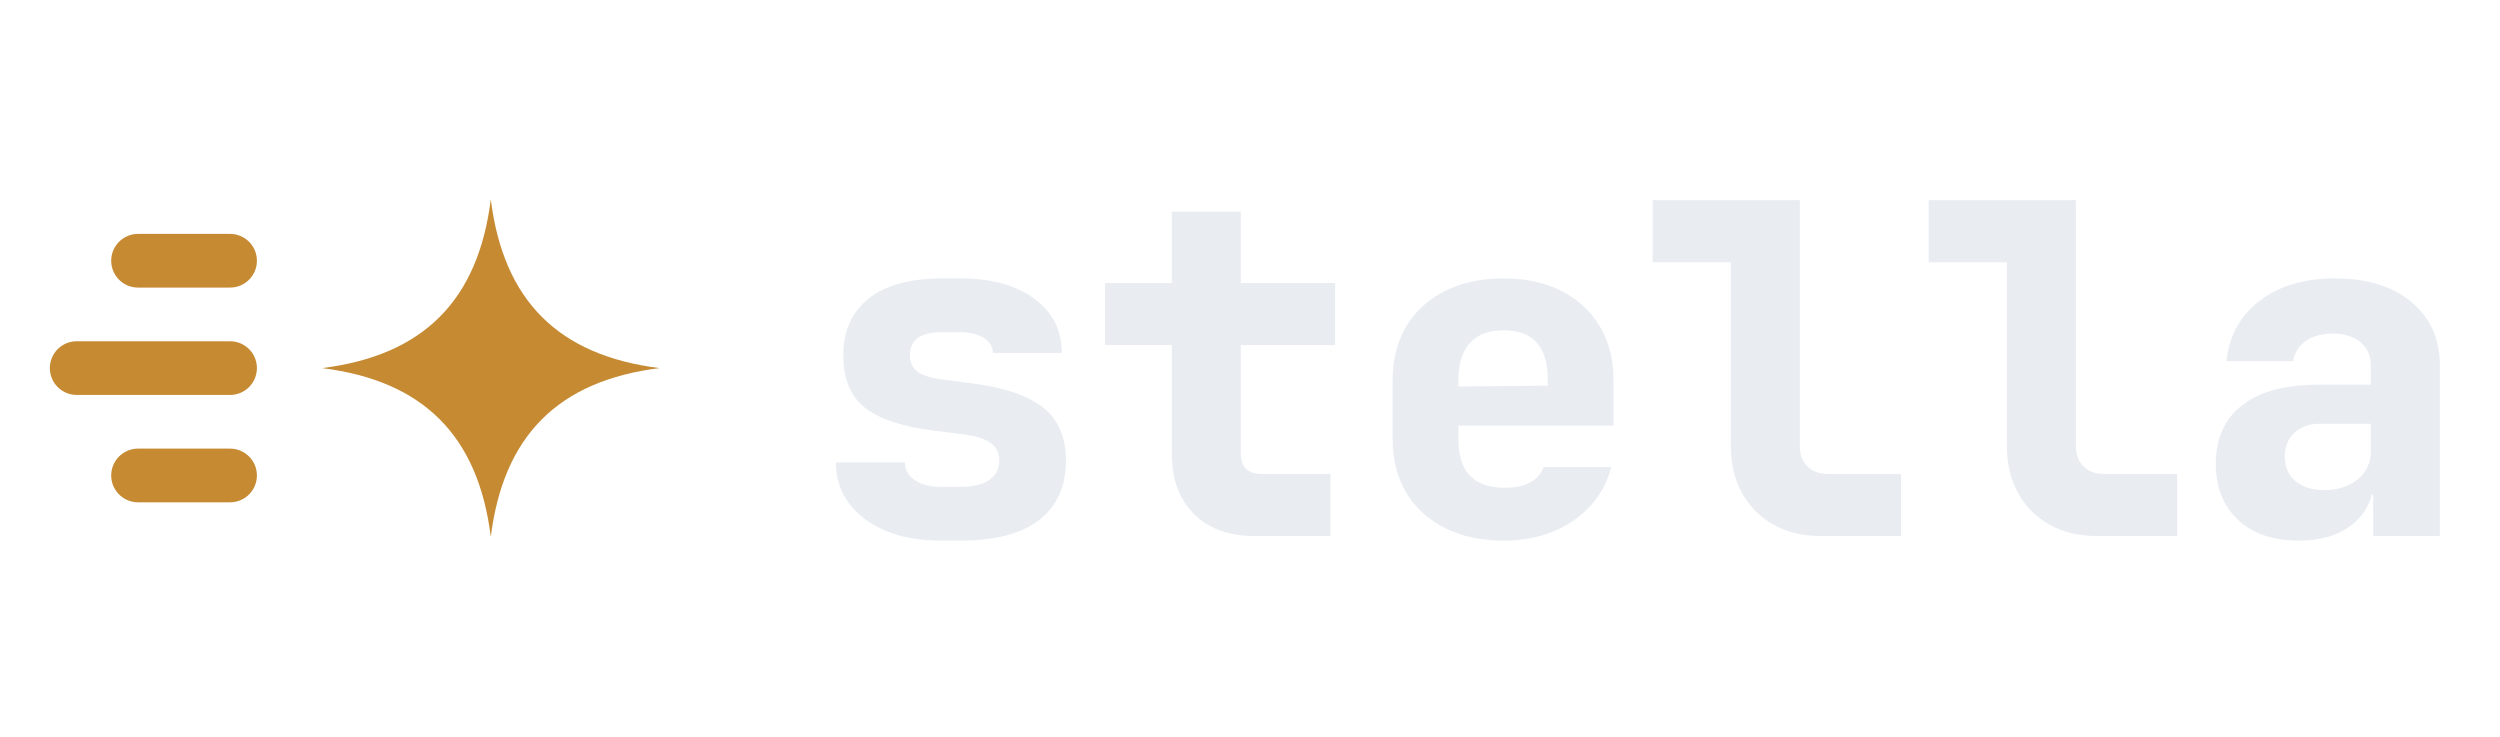
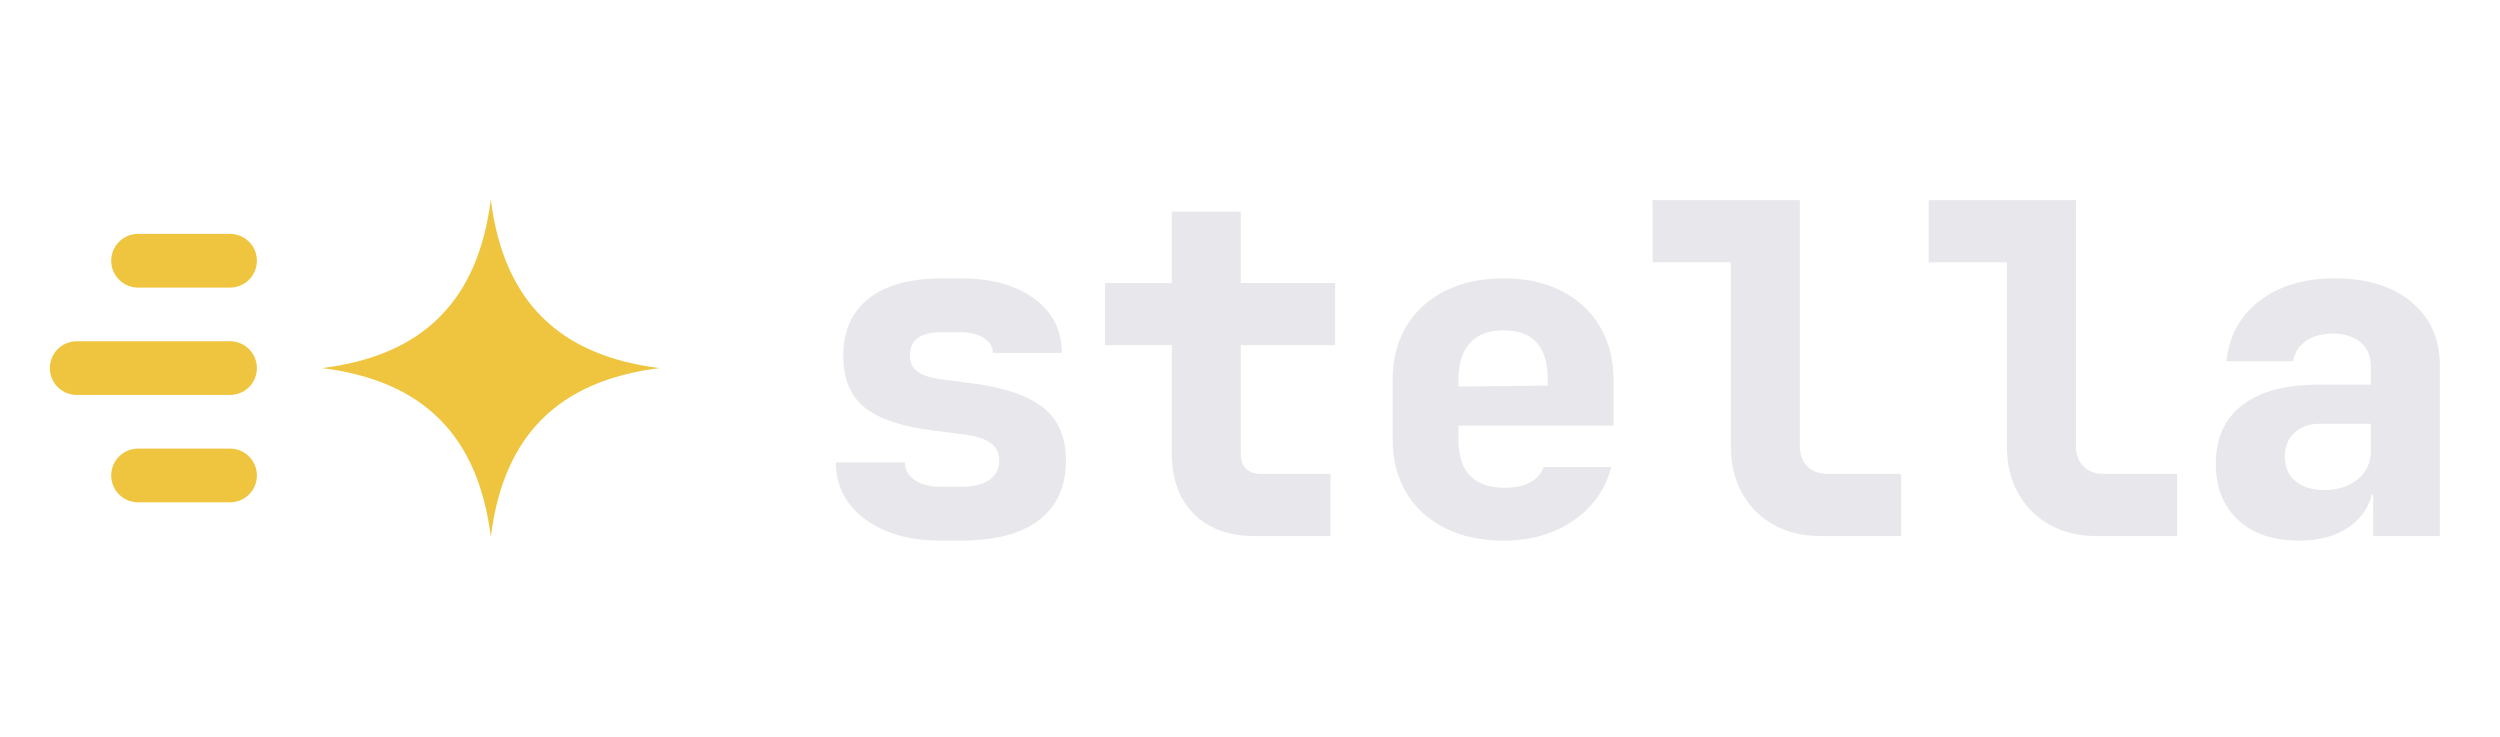
<svg xmlns="http://www.w3.org/2000/svg" width="326" height="96" viewBox="0 0 326 96" fill="none">
-   <line class="mk" x1="10" y1="48" x2="30" y2="48" stroke="#C58A32" stroke-width="7" stroke-linecap="round" />
-   <line class="mk" x1="18" y1="34" x2="30" y2="34" stroke="#C58A32" stroke-width="7" stroke-linecap="round" />
-   <line class="mk" x1="18" y1="62" x2="30" y2="62" stroke="#C58A32" stroke-width="7" stroke-linecap="round" />
-   <path class="mk" d="M64 26 C65.65 39.2 72.8 46.35 86 48 C72.8 49.65 65.65 56.8 64 70 C62.35 56.8 55.2 49.65 42 48 C55.2 46.35 62.35 39.2 64 26 Z" fill="#C58A32" />
-   <path class="wm" d="M122.62 70.5Q118.54 70.5 115.48 69.21Q112.42 67.92 110.71 65.64Q109.0 63.36 109.0 60.3H118.0Q118.0 61.74 119.29 62.61Q120.58 63.48 122.62 63.48H125.26Q127.72 63.48 129.01 62.58Q130.3 61.68 130.3 60.06Q130.3 58.56 129.16 57.75Q128.02 56.94 125.62 56.64L121.78 56.16Q115.6 55.38 112.78 53.16Q109.96 50.94 109.96 46.38Q109.96 41.58 113.26 38.94Q116.56 36.3 122.92 36.3H125.2Q131.26 36.3 134.86 38.94Q138.46 41.58 138.46 46.02H129.46Q129.46 44.82 128.29 44.07Q127.12 43.32 125.2 43.32H122.92Q120.7 43.32 119.68 44.07Q118.66 44.82 118.66 46.32Q118.66 47.7 119.59 48.42Q120.52 49.14 122.56 49.44L126.7 49.98Q132.94 50.76 135.97 53.1Q139.0 55.44 139.0 60.06Q139.0 65.1 135.52 67.8Q132.04 70.5 125.26 70.5Z M163.6 69.9Q158.56 69.9 155.68 67.02Q152.8 64.14 152.8 59.1V45H144.1V36.9H152.8V27.6H161.8V36.9H174.1V45H161.8V59.1Q161.8 61.8 164.5 61.8H173.5V69.9Z M196.06 70.5Q191.68 70.5 188.41 68.85Q185.14 67.2 183.37 64.23Q181.6 61.26 181.6 57.3V49.5Q181.6 45.54 183.37 42.57Q185.14 39.6 188.41 37.95Q191.68 36.3 196.06 36.3Q200.44 36.3 203.65 37.95Q206.86 39.6 208.63 42.57Q210.4 45.54 210.4 49.5V55.5H190.18V57.3Q190.18 60.42 191.68 62.01Q193.18 63.6 196.18 63.6Q198.28 63.6 199.57 62.88Q200.86 62.16 201.28 60.9H210.1Q209.02 65.22 205.21 67.86Q201.4 70.5 196.06 70.5ZM201.82 50.88V49.38Q201.82 46.32 200.41 44.7Q199.0 43.08 196.06 43.08Q193.12 43.08 191.65 44.76Q190.18 46.44 190.18 49.5V50.4L202.42 50.28Z M237.4 69.9Q233.92 69.9 231.28 68.43Q228.64 66.96 227.17 64.32Q225.7 61.68 225.7 58.2V34.2H215.5V26.1H234.7V58.2Q234.7 59.82 235.69 60.81Q236.68 61.8 238.3 61.8H247.9V69.9Z M273.4 69.9Q269.92 69.9 267.28 68.43Q264.64 66.96 263.17 64.32Q261.7 61.68 261.7 58.2V34.2H251.5V26.1H270.7V58.2Q270.7 59.82 271.69 60.81Q272.68 61.8 274.3 61.8H283.9V69.9Z M299.74 70.5Q294.76 70.5 291.85 67.8Q288.94 65.1 288.94 60.48Q288.94 55.5 292.39 52.83Q295.84 50.16 302.32 50.16H309.16V47.7Q309.16 45.78 307.81 44.64Q306.46 43.5 304.18 43.5Q302.08 43.5 300.7 44.46Q299.32 45.42 299.02 47.1H290.32Q290.86 42.12 294.67 39.21Q298.48 36.3 304.48 36.3Q310.78 36.3 314.47 39.39Q318.16 42.48 318.16 47.7V69.9H309.46V64.5H308.02L309.52 62.4Q309.52 66.12 306.85 68.31Q304.18 70.5 299.74 70.5ZM303.1 63.9Q305.74 63.9 307.45 62.49Q309.16 61.08 309.16 58.8V55.26H302.5Q300.46 55.26 299.2 56.43Q297.94 57.6 297.94 59.52Q297.94 61.56 299.32 62.73Q300.7 63.9 303.1 63.9Z" fill="#E9EDF2" />
-   <style>@media (prefers-color-scheme: light){.mk{fill:#8B5E1A !important;stroke:#8B5E1A !important}}@media (prefers-color-scheme: light){.wm{fill:#070B10 !important}}</style>
+   <line class="mk" x1="10" y1="48" x2="30" y2="48" stroke="#EFC53F" stroke-width="7" stroke-linecap="round" />
+   <line class="mk" x1="18" y1="34" x2="30" y2="34" stroke="#EFC53F" stroke-width="7" stroke-linecap="round" />
+   <line class="mk" x1="18" y1="62" x2="30" y2="62" stroke="#EFC53F" stroke-width="7" stroke-linecap="round" />
+   <path class="mk" d="M64 26 C65.65 39.2 72.8 46.35 86 48 C72.8 49.65 65.65 56.8 64 70 C62.35 56.8 55.2 49.65 42 48 C55.2 46.35 62.35 39.2 64 26 Z" fill="#EFC53F" />
+   <path class="wm" d="M122.62 70.5Q118.54 70.5 115.48 69.21Q112.42 67.92 110.71 65.64Q109.0 63.36 109.0 60.3H118.0Q118.0 61.74 119.29 62.61Q120.58 63.48 122.62 63.48H125.26Q127.72 63.48 129.01 62.58Q130.3 61.68 130.3 60.06Q130.3 58.56 129.16 57.75Q128.02 56.94 125.62 56.64L121.78 56.16Q115.6 55.38 112.78 53.16Q109.96 50.94 109.96 46.38Q109.96 41.58 113.26 38.94Q116.56 36.3 122.92 36.3H125.2Q131.26 36.3 134.86 38.94Q138.46 41.58 138.46 46.02H129.46Q129.46 44.82 128.29 44.07Q127.12 43.32 125.2 43.32H122.92Q120.7 43.32 119.68 44.07Q118.66 44.82 118.66 46.32Q118.66 47.7 119.59 48.42Q120.52 49.14 122.56 49.44L126.7 49.98Q132.94 50.76 135.97 53.1Q139.0 55.44 139.0 60.06Q139.0 65.1 135.52 67.8Q132.04 70.5 125.26 70.5Z M163.6 69.9Q158.56 69.9 155.68 67.02Q152.8 64.14 152.8 59.1V45H144.1V36.9H152.8V27.6H161.8V36.9H174.1V45H161.8V59.1Q161.8 61.8 164.5 61.8H173.5V69.9Z M196.06 70.5Q191.68 70.5 188.41 68.85Q185.14 67.2 183.37 64.23Q181.6 61.26 181.6 57.3V49.5Q181.6 45.54 183.37 42.57Q185.14 39.6 188.41 37.95Q191.68 36.3 196.06 36.3Q200.44 36.3 203.65 37.95Q206.86 39.6 208.63 42.57Q210.4 45.54 210.4 49.5V55.5H190.18V57.3Q190.18 60.42 191.68 62.01Q193.18 63.6 196.18 63.6Q198.28 63.6 199.57 62.88Q200.86 62.16 201.28 60.9H210.1Q209.02 65.22 205.21 67.86Q201.4 70.5 196.06 70.5ZM201.82 50.88V49.38Q201.82 46.32 200.41 44.7Q199.0 43.08 196.06 43.08Q193.12 43.08 191.65 44.76Q190.18 46.44 190.18 49.5V50.4L202.42 50.28Z M237.4 69.9Q233.92 69.9 231.28 68.43Q228.64 66.96 227.17 64.32Q225.7 61.68 225.7 58.2V34.2H215.5V26.1H234.7V58.2Q234.7 59.82 235.69 60.81Q236.68 61.8 238.3 61.8H247.9V69.9Z M273.4 69.9Q269.92 69.9 267.28 68.43Q264.64 66.96 263.17 64.32Q261.7 61.68 261.7 58.2V34.2H251.5V26.1H270.7V58.2Q270.7 59.82 271.69 60.81Q272.68 61.8 274.3 61.8H283.9V69.9Z M299.74 70.5Q294.76 70.5 291.85 67.8Q288.94 65.1 288.94 60.48Q288.94 55.5 292.39 52.83Q295.84 50.16 302.32 50.16H309.16V47.7Q309.16 45.78 307.81 44.64Q306.46 43.5 304.18 43.5Q302.08 43.5 300.7 44.46Q299.32 45.42 299.02 47.1H290.32Q290.86 42.12 294.67 39.21Q298.48 36.3 304.48 36.3Q310.78 36.3 314.47 39.39Q318.16 42.48 318.16 47.7V69.9H309.46V64.5H308.02L309.52 62.4Q309.52 66.12 306.85 68.31Q304.18 70.5 299.74 70.5ZM303.1 63.9Q305.74 63.9 307.45 62.49Q309.16 61.08 309.16 58.8V55.26H302.5Q300.46 55.26 299.2 56.43Q297.94 57.6 297.94 59.52Q297.94 61.56 299.32 62.73Q300.7 63.9 303.1 63.9Z" fill="#E8E8EC" />
+   <style>@media (prefers-color-scheme: light){.mk{fill:#EFC53F !important;stroke:#EFC53F !important}}@media (prefers-color-scheme: light){.wm{fill:#141416 !important}}</style>
</svg>
